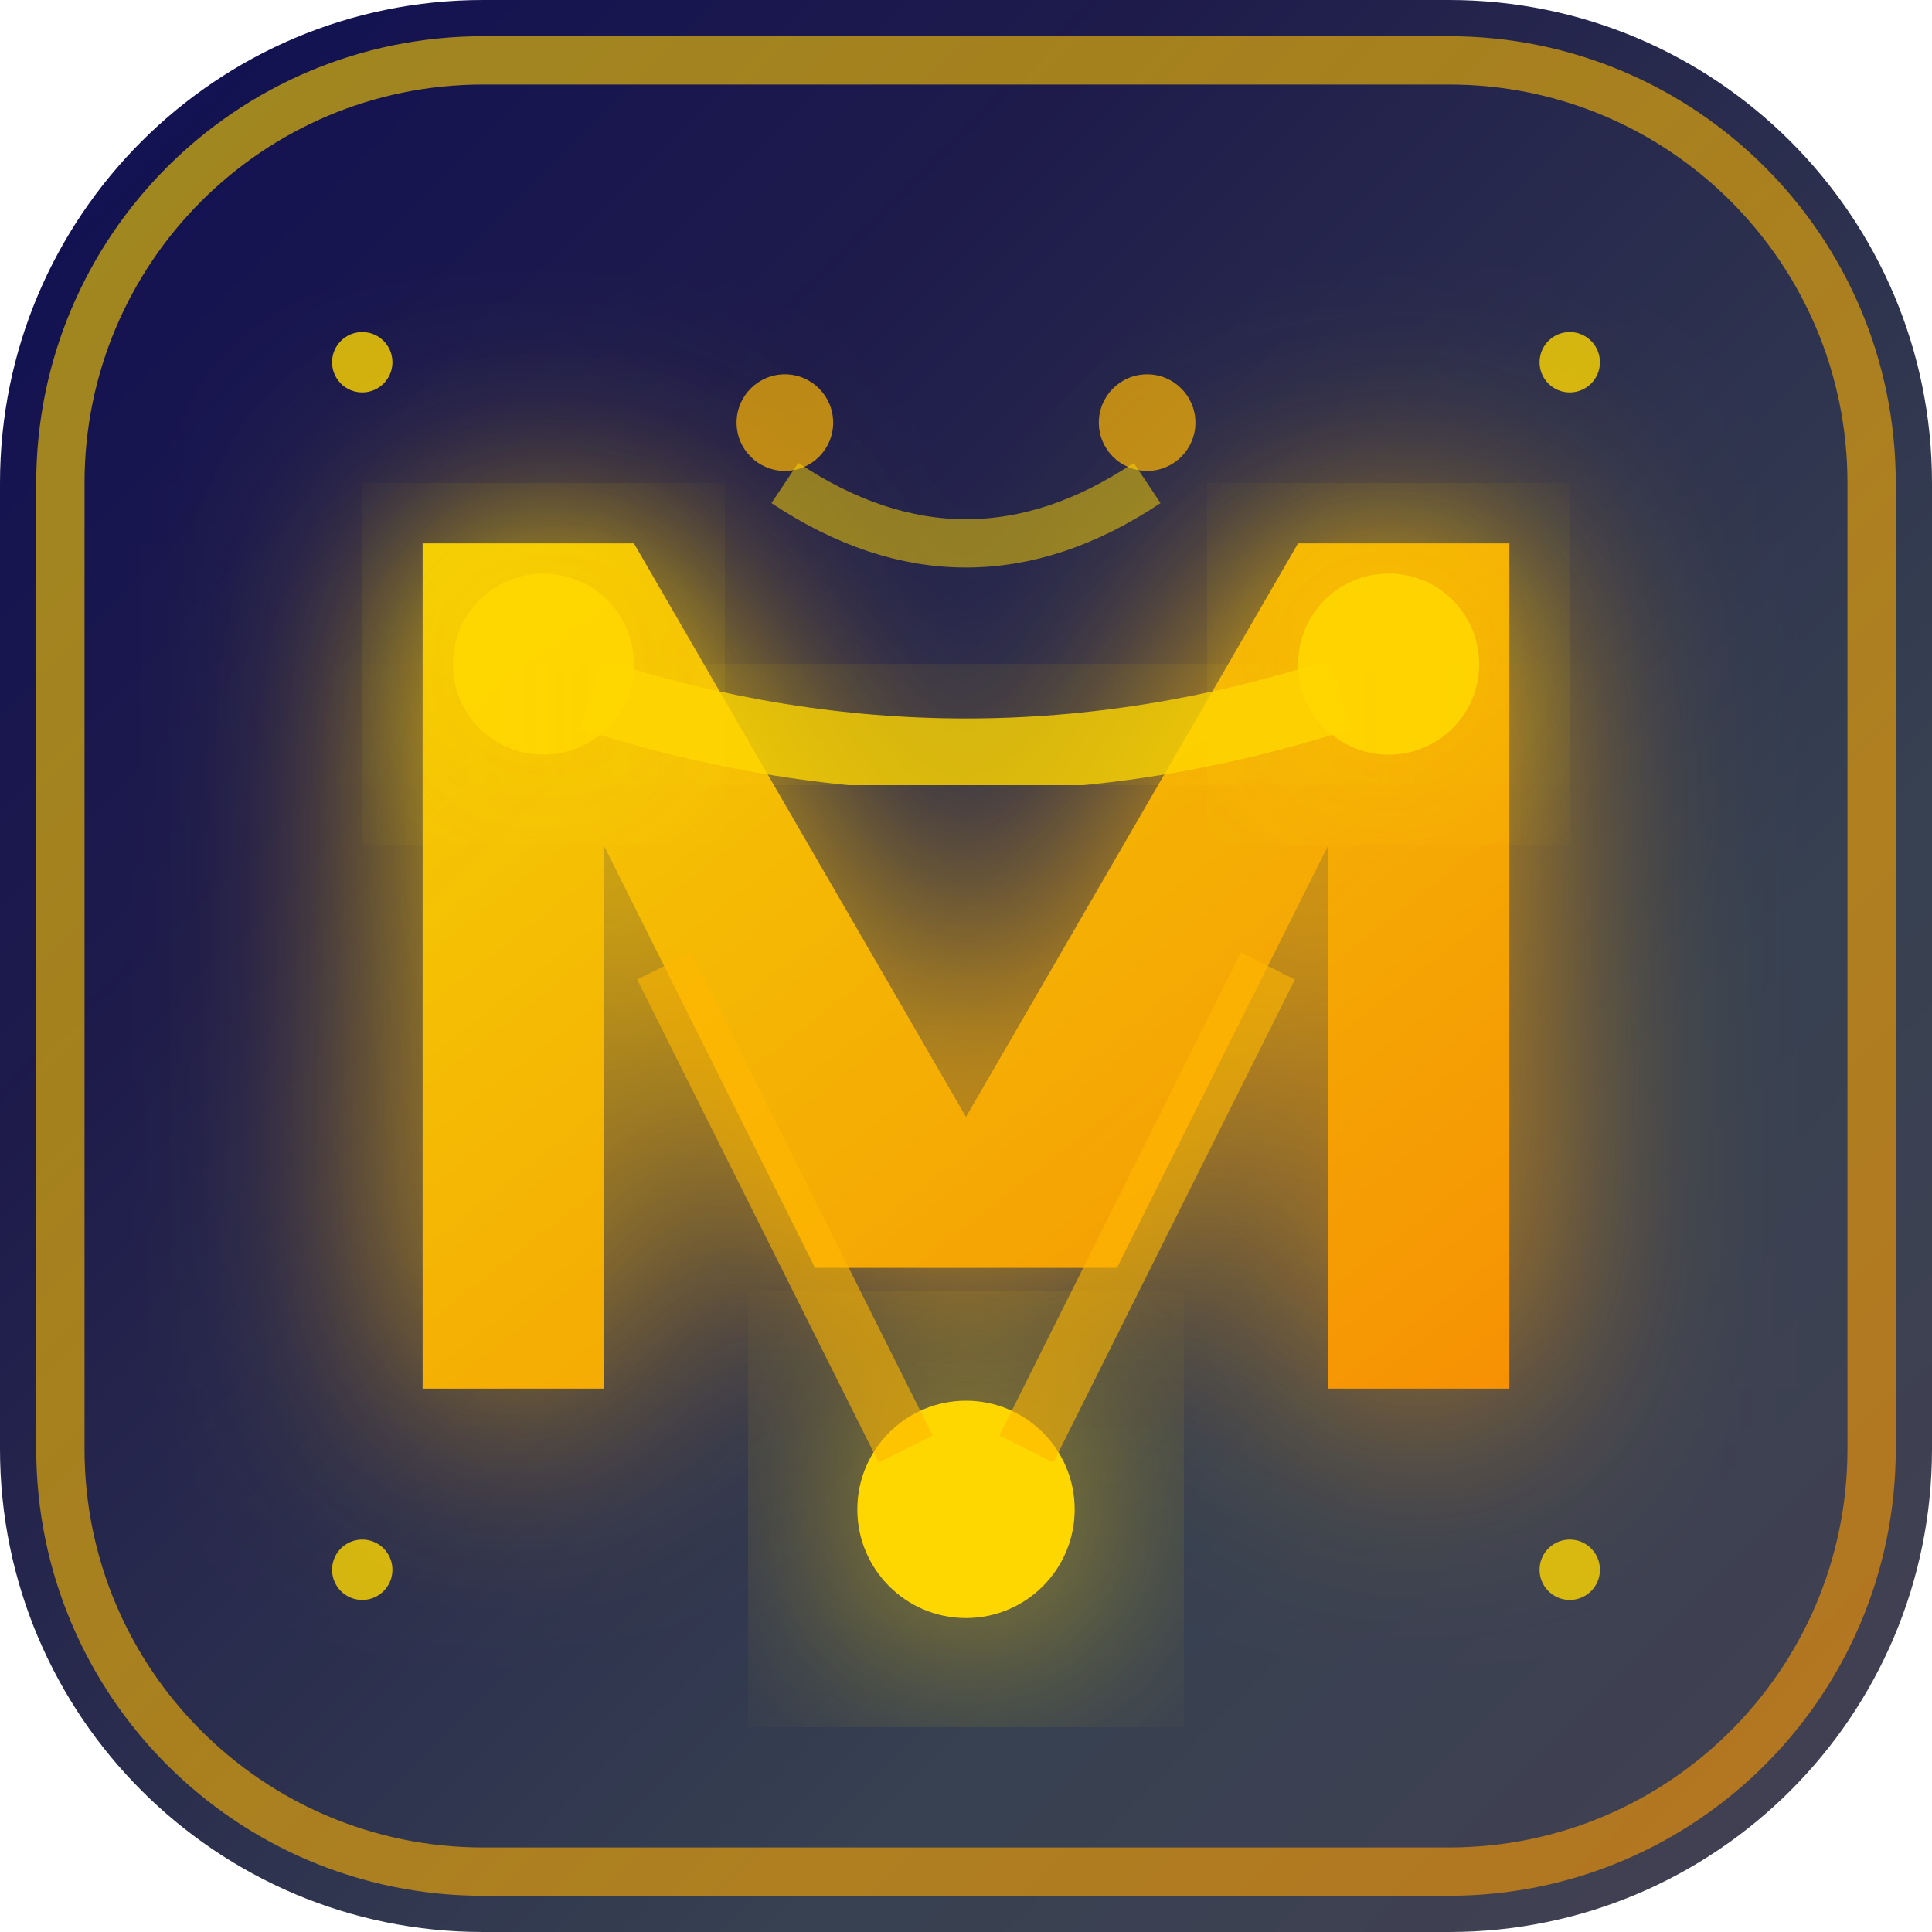
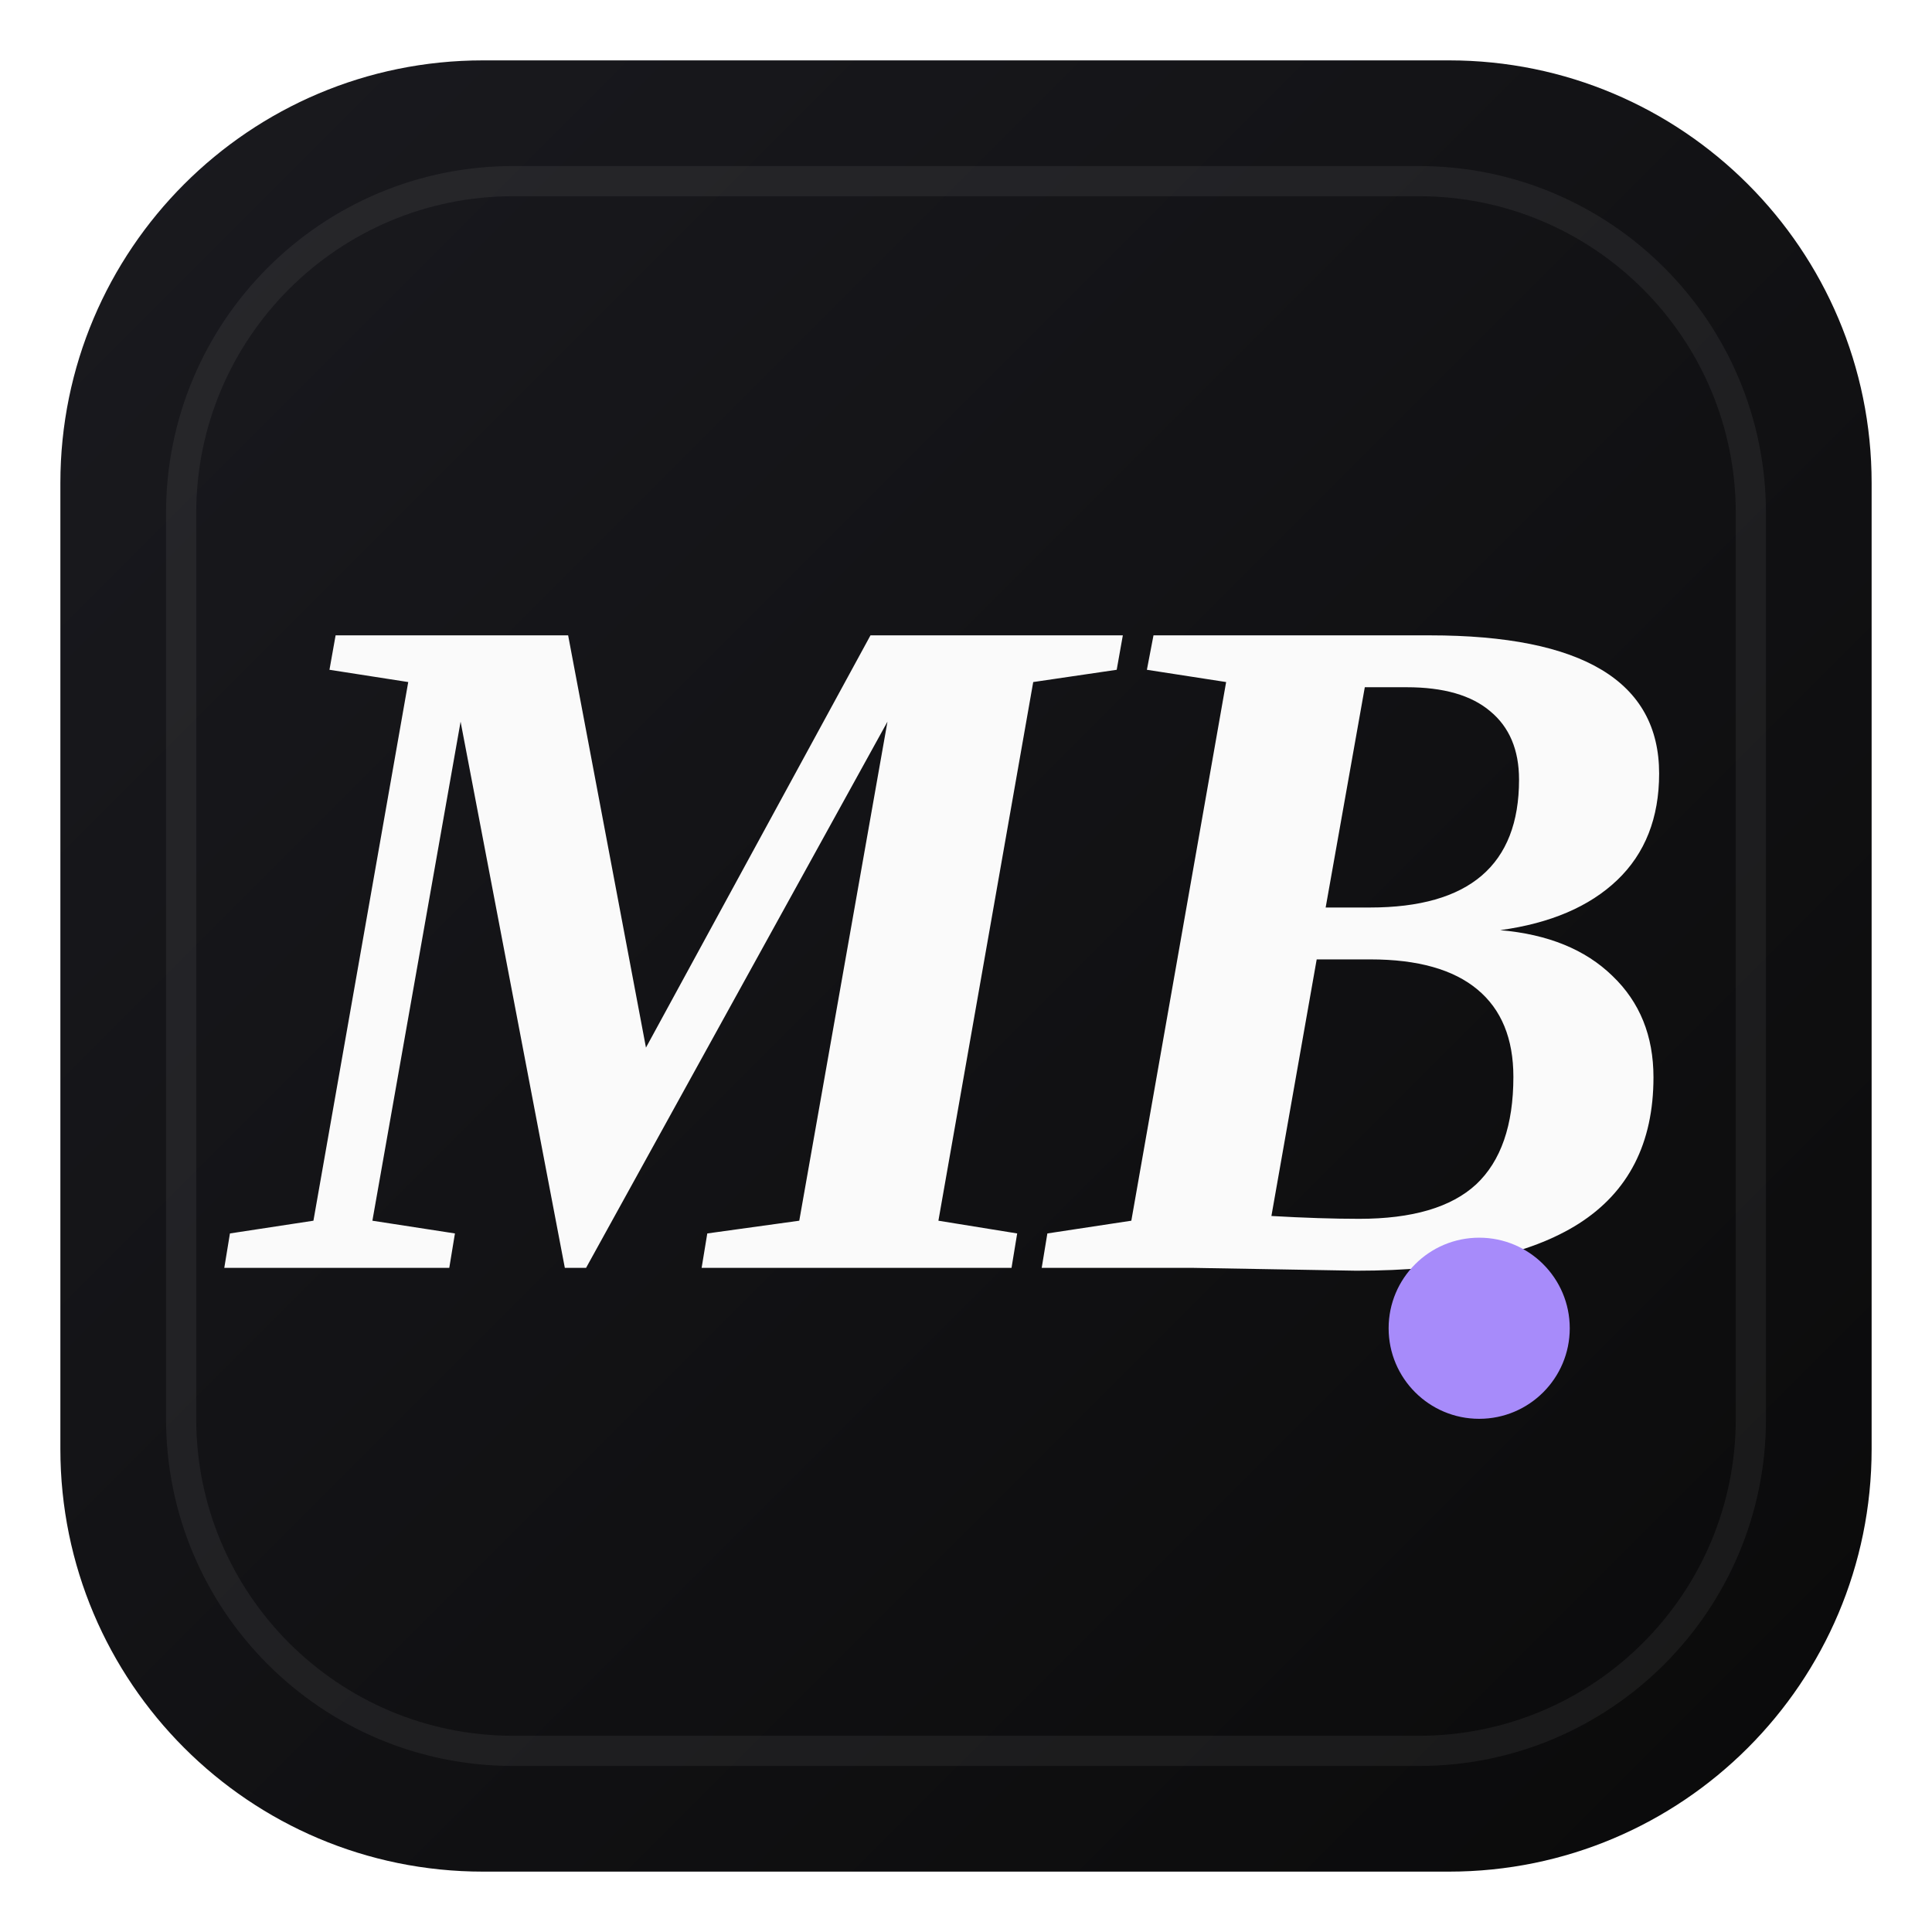
- <svg xmlns="http://www.w3.org/2000/svg" width="32" height="32" viewBox="0 0 32 32">
+ <svg xmlns="http://www.w3.org/2000/svg" viewBox="0 0 64 64" role="img" aria-label="Mateo Builes — MB">
  <defs>
-     <linearGradient id="legendaryBg" x1="0%" y1="0%" x2="100%" y2="100%">
-       <stop offset="0%" style="stop-color:#0f0f54;stop-opacity:1" />
-       <stop offset="30%" style="stop-color:#1e1b4b;stop-opacity:1" />
-       <stop offset="70%" style="stop-color:#374151;stop-opacity:1" />
-       <stop offset="100%" style="stop-color:#444053;stop-opacity:1" />
+     <linearGradient id="g" x1="0" y1="0" x2="1" y2="1">
+       <stop offset="0%" stop-color="#1a1a1f" />
+       <stop offset="100%" stop-color="#0a0a0a" />
    </linearGradient>
-     <linearGradient id="goldGradient" x1="0%" y1="0%" x2="100%" y2="100%">
-       <stop offset="0%" style="stop-color:#ffd700;stop-opacity:1" />
-       <stop offset="50%" style="stop-color:#ffb700;stop-opacity:1" />
-       <stop offset="100%" style="stop-color:#ff9500;stop-opacity:1" />
-     </linearGradient>
-     <filter id="legendaryGlow" x="-50%" y="-50%" width="200%" height="200%">
-       <feGaussianBlur stdDeviation="2" result="coloredBlur" />
-       <feColorMatrix in="coloredBlur" type="matrix" values="1 0 0 0 0  0 1 0 0 0  0 0 1 0 0  0 0 0 1 1" />
-       <feMerge>
-         <feMergeNode in="coloredBlur" />
-         <feMergeNode in="SourceGraphic" />
-       </feMerge>
-     </filter>
  </defs>
-   <rect width="32" height="32" rx="8" fill="url(#legendaryBg)" />
-   <rect width="30" height="30" x="1" y="1" rx="7" fill="none" stroke="url(#goldGradient)" stroke-width="0.8" opacity="0.6" />
-   <path d="M7 23 L7 9 L10.5 9 L16 18.5 L21.5 9 L25 9 L25 23 L22 23 L22 14 L18.5 21 L13.5 21 L10 14 L10 23 Z" fill="url(#goldGradient)" filter="url(#legendaryGlow)" opacity="0.95" />
-   <circle cx="9" cy="11" r="1.5" fill="#ffd700" opacity="0.9" filter="url(#legendaryGlow)" />
-   <circle cx="23" cy="11" r="1.5" fill="#ffd700" opacity="0.9" filter="url(#legendaryGlow)" />
-   <circle cx="16" cy="25" r="1.8" fill="#ffd700" opacity="1" filter="url(#legendaryGlow)" />
-   <circle cx="13" cy="7" r="0.8" fill="#ffb700" opacity="0.7" />
-   <circle cx="19" cy="7" r="0.8" fill="#ffb700" opacity="0.7" />
-   <path d="M9.8 11.5 Q16 13.5 22.2 11.5" stroke="#ffd700" stroke-width="1.2" fill="none" opacity="0.8" filter="url(#legendaryGlow)" />
-   <path d="M15 24 Q13 20 11 16" stroke="#ffb700" stroke-width="1" fill="none" opacity="0.6" />
-   <path d="M17 24 Q19 20 21 16" stroke="#ffb700" stroke-width="1" fill="none" opacity="0.6" />
-   <path d="M13 8 Q16 10 19 8" stroke="#ffd700" stroke-width="0.8" fill="none" opacity="0.5" />
-   <circle cx="6" cy="6" r="0.5" fill="#ffd700" opacity="0.8">
-     <animate attributeName="opacity" values="0.3;0.9;0.3" dur="2s" repeatCount="indefinite" />
-   </circle>
-   <circle cx="26" cy="6" r="0.5" fill="#ffd700" opacity="0.8">
-     <animate attributeName="opacity" values="0.9;0.3;0.9" dur="2s" repeatCount="indefinite" />
-   </circle>
-   <circle cx="6" cy="26" r="0.5" fill="#ffd700" opacity="0.8">
-     <animate attributeName="opacity" values="0.3;0.9;0.3" dur="3s" repeatCount="indefinite" />
-   </circle>
-   <circle cx="26" cy="26" r="0.5" fill="#ffd700" opacity="0.8">
-     <animate attributeName="opacity" values="0.9;0.3;0.9" dur="2.5s" repeatCount="indefinite" />
-   </circle>
+   <rect x="2" y="2" width="60" height="60" rx="14" fill="url(#g)" />
+   <rect x="6" y="6" width="52" height="52" rx="11" fill="none" stroke="rgba(255,255,255,0.06)" stroke-width="1" />
+   <text x="32" y="42" font-family="'Fraunces','Times New Roman',serif" font-size="32" font-style="italic" font-weight="700" text-anchor="middle" fill="#fafafa" letter-spacing="-1.5">MB</text>
+   <circle cx="49" cy="44" r="3" fill="#a78bfa" />
</svg>
